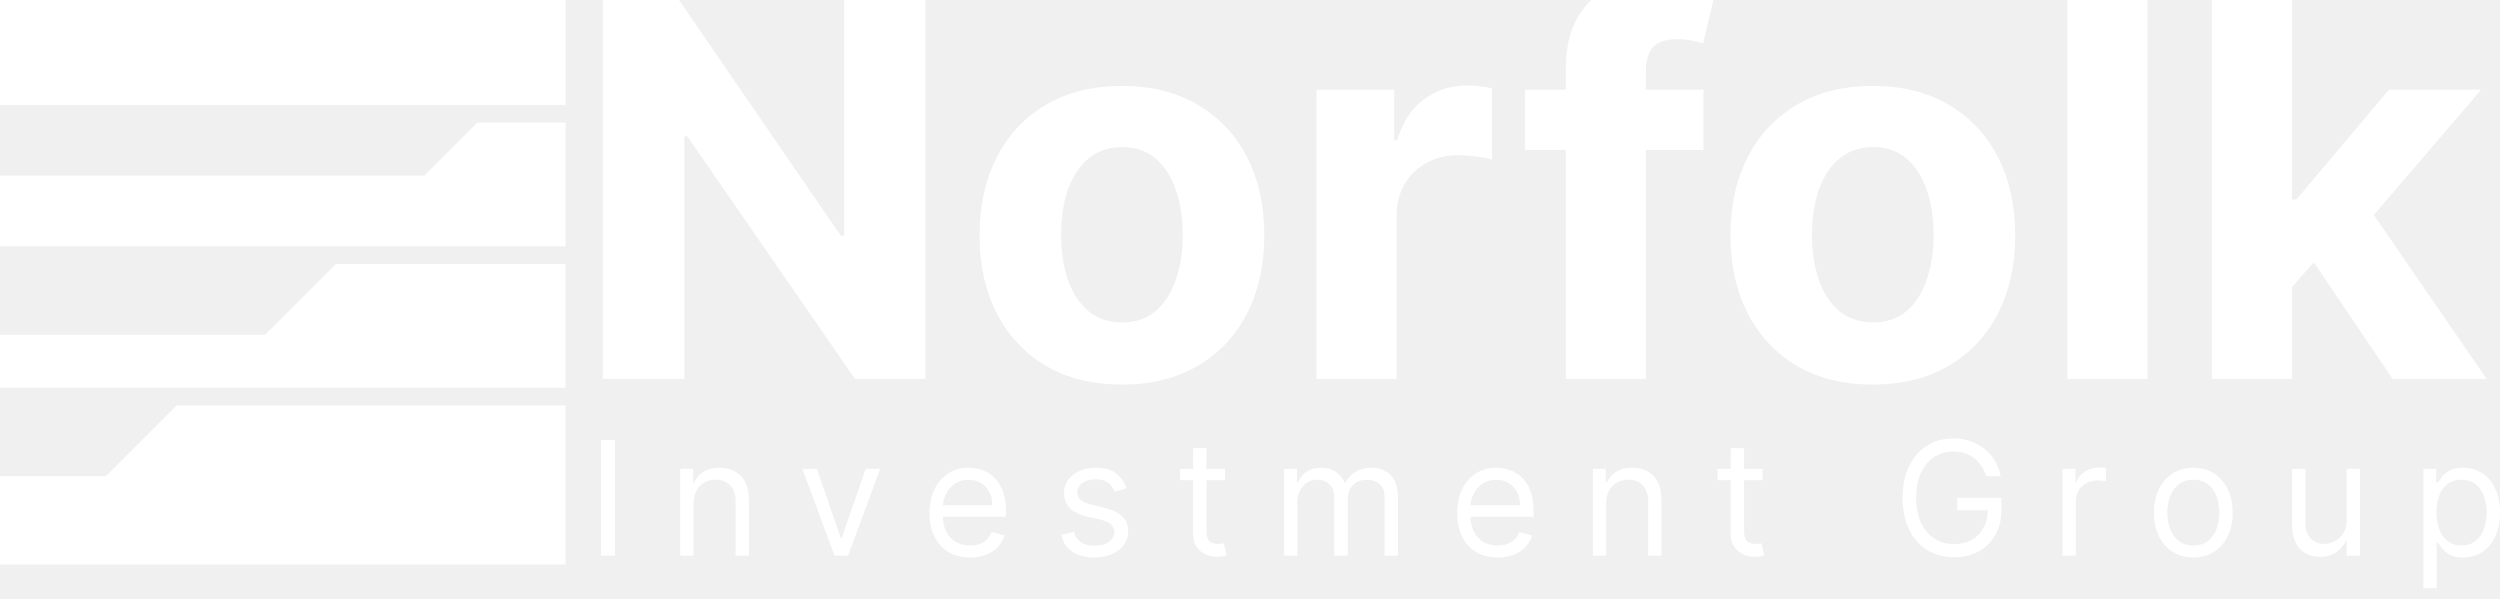
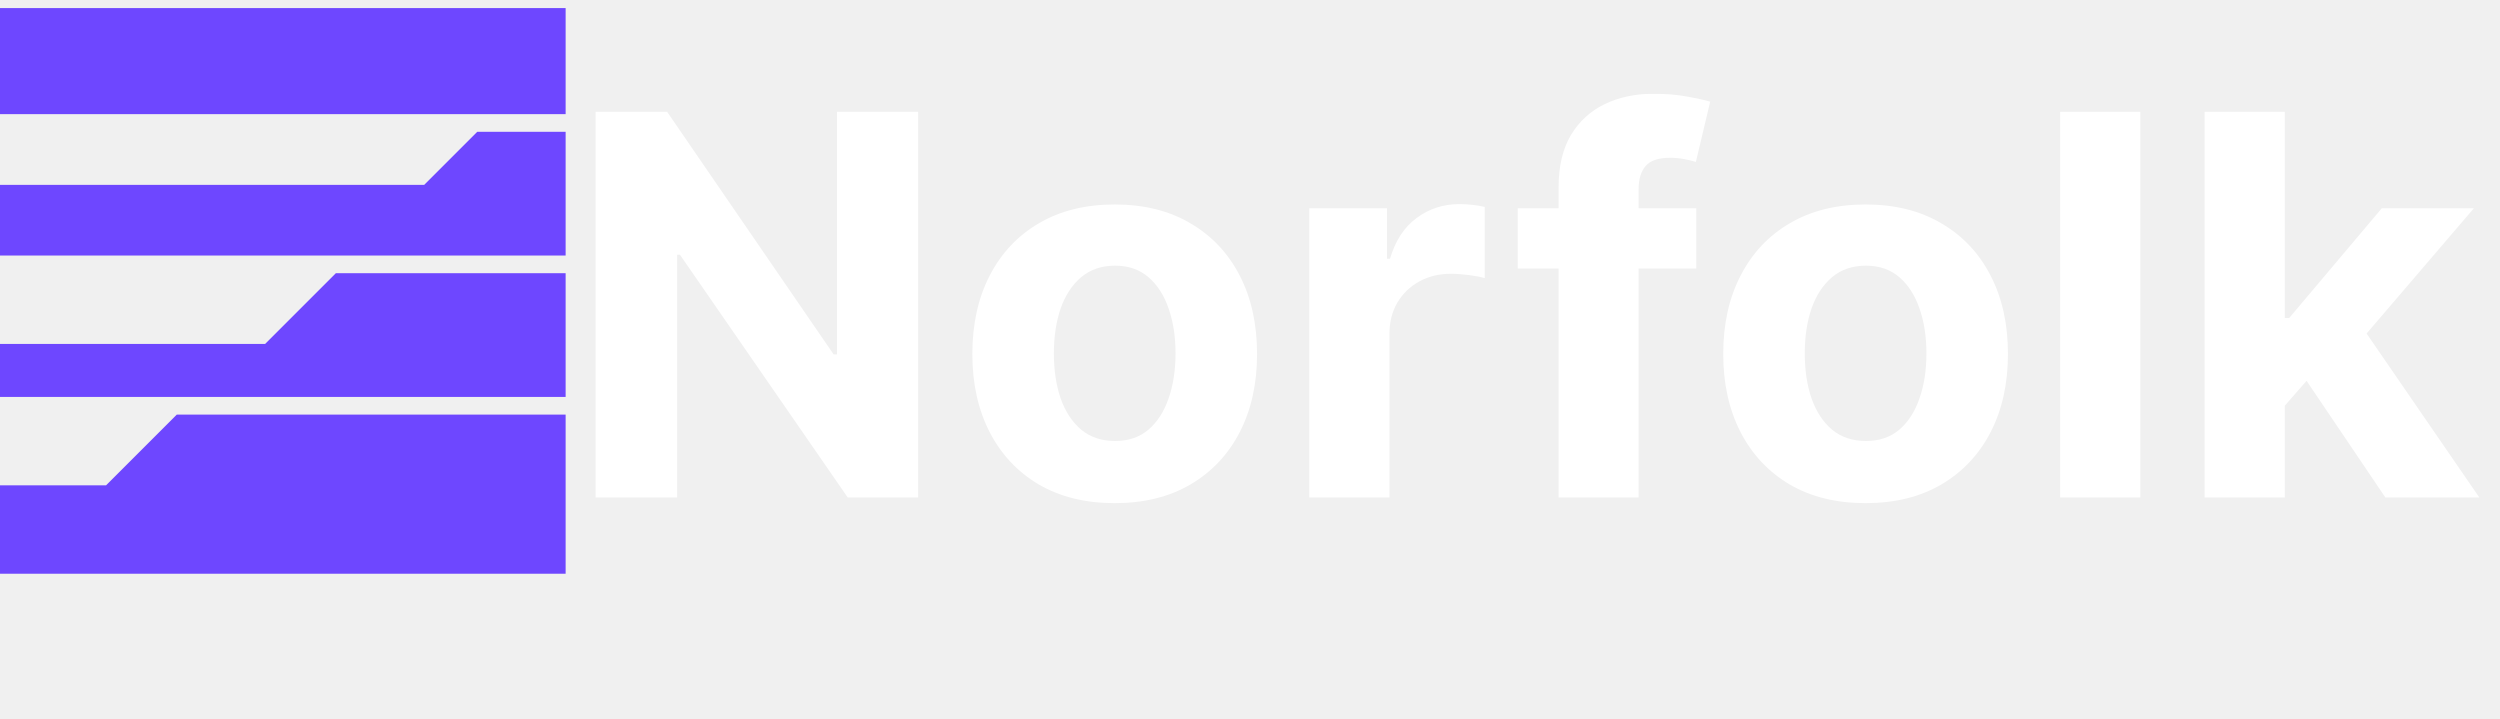
- <svg xmlns="http://www.w3.org/2000/svg" width="142" height="34" viewBox="0 0 142 34" fill="none">
-   <path d="M15.06 19.012L19.076 14.996H32.128V22.024H0V19.012H15.06Z" fill="white" />
-   <path d="M24.096 9.976L27.108 6.964H32.128V13.992H0V9.976H24.096Z" fill="white" />
-   <path d="M0 -0.064H32.128V5.96H0V-0.064Z" fill="white" />
-   <path d="M6.024 27.044L10.04 23.028H32.128V32.064H0V27.044H6.024Z" fill="white" />
-   <path d="M52.562 -0.383V21.522H48.562L39.032 7.735H38.871V21.522H34.24V-0.383H38.304L47.76 13.393H47.952V-0.383H52.562Z" fill="white" />
-   <path d="M63.726 21.843C62.065 21.843 60.628 21.49 59.416 20.784C58.211 20.071 57.28 19.08 56.624 17.811C55.968 16.534 55.64 15.055 55.64 13.372C55.64 11.675 55.968 10.191 56.624 8.922C57.28 7.646 58.211 6.655 59.416 5.949C60.628 5.236 62.065 4.879 63.726 4.879C65.388 4.879 66.821 5.236 68.026 5.949C69.238 6.655 70.172 7.646 70.828 8.922C71.484 10.191 71.812 11.675 71.812 13.372C71.812 15.055 71.484 16.534 70.828 17.811C70.172 19.08 69.238 20.071 68.026 20.784C66.821 21.49 65.388 21.843 63.726 21.843ZM63.748 18.313C64.503 18.313 65.134 18.099 65.641 17.672C66.147 17.237 66.528 16.645 66.785 15.896C67.049 15.147 67.181 14.295 67.181 13.34C67.181 12.384 67.049 11.532 66.785 10.783C66.528 10.035 66.147 9.443 65.641 9.008C65.134 8.573 64.503 8.355 63.748 8.355C62.984 8.355 62.343 8.573 61.822 9.008C61.309 9.443 60.92 10.035 60.656 10.783C60.4 11.532 60.271 12.384 60.271 13.34C60.271 14.295 60.4 15.147 60.656 15.896C60.92 16.645 61.309 17.237 61.822 17.672C62.343 18.099 62.984 18.313 63.748 18.313Z" fill="white" />
-   <path d="M74.775 21.522V5.093H79.192V7.96H79.364C79.663 6.94 80.166 6.17 80.872 5.649C81.578 5.122 82.391 4.858 83.311 4.858C83.539 4.858 83.785 4.872 84.049 4.9C84.312 4.929 84.544 4.968 84.744 5.018V9.061C84.53 8.997 84.234 8.94 83.856 8.89C83.478 8.84 83.132 8.815 82.818 8.815C82.148 8.815 81.549 8.961 81.022 9.254C80.501 9.539 80.087 9.938 79.781 10.452C79.481 10.965 79.332 11.557 79.332 12.227V21.522H74.775Z" fill="white" />
-   <path d="M96.758 5.093V8.516H86.618V5.093H96.758ZM88.939 21.522V3.906C88.939 2.715 89.171 1.727 89.635 0.943C90.105 0.159 90.747 -0.43 91.56 -0.822C92.373 -1.214 93.296 -1.41 94.33 -1.41C95.029 -1.41 95.667 -1.357 96.245 -1.25C96.829 -1.143 97.264 -1.046 97.549 -0.961L96.737 2.462C96.558 2.405 96.337 2.351 96.073 2.301C95.817 2.251 95.553 2.226 95.282 2.226C94.612 2.226 94.145 2.383 93.881 2.697C93.617 3.004 93.485 3.435 93.485 3.991V21.522H88.939Z" fill="white" />
-   <path d="M106.376 21.843C104.715 21.843 103.278 21.49 102.066 20.784C100.861 20.071 99.93 19.08 99.274 17.811C98.618 16.534 98.29 15.055 98.29 13.372C98.29 11.675 98.618 10.191 99.274 8.922C99.93 7.646 100.861 6.655 102.066 5.949C103.278 5.236 104.715 4.879 106.376 4.879C108.038 4.879 109.471 5.236 110.676 5.949C111.888 6.655 112.823 7.646 113.479 8.922C114.135 10.191 114.463 11.675 114.463 13.372C114.463 15.055 114.135 16.534 113.479 17.811C112.823 19.08 111.888 20.071 110.676 20.784C109.471 21.49 108.038 21.843 106.376 21.843ZM106.398 18.313C107.154 18.313 107.785 18.099 108.291 17.672C108.797 17.237 109.179 16.645 109.435 15.896C109.699 15.147 109.831 14.295 109.831 13.34C109.831 12.384 109.699 11.532 109.435 10.783C109.179 10.035 108.797 9.443 108.291 9.008C107.785 8.573 107.154 8.355 106.398 8.355C105.635 8.355 104.993 8.573 104.473 9.008C103.959 9.443 103.57 10.035 103.307 10.783C103.05 11.532 102.922 12.384 102.922 13.34C102.922 14.295 103.05 15.147 103.307 15.896C103.57 16.645 103.959 17.237 104.473 17.672C104.993 18.099 105.635 18.313 106.398 18.313Z" fill="white" />
-   <path d="M121.982 -0.383V21.522H117.425V-0.383H121.982Z" fill="white" />
-   <path d="M129.761 16.794L129.771 11.329H130.434L135.697 5.093H140.927L133.857 13.35H132.777L129.761 16.794ZM125.632 21.522V-0.383H130.188V21.522H125.632ZM135.9 21.522L131.065 14.367L134.103 11.147L141.237 21.522H135.9Z" fill="white" />
-   <path d="M34.931 24.991V31.562H34.136V24.991H34.931Z" fill="white" />
-   <path d="M39.395 28.597V31.562H38.638V26.633H39.37V27.404H39.434C39.55 27.153 39.725 26.952 39.96 26.8C40.196 26.646 40.499 26.569 40.872 26.569C41.205 26.569 41.497 26.638 41.748 26.774C41.998 26.909 42.193 27.115 42.332 27.391C42.471 27.665 42.54 28.011 42.54 28.43V31.562H41.783V28.482C41.783 28.094 41.682 27.793 41.481 27.577C41.28 27.358 41.004 27.249 40.653 27.249C40.412 27.249 40.196 27.302 40.005 27.407C39.817 27.512 39.668 27.665 39.559 27.866C39.45 28.067 39.395 28.311 39.395 28.597Z" fill="white" />
-   <path d="M49.992 26.633L48.169 31.562H47.399L45.576 26.633H46.398L47.758 30.561H47.809L49.17 26.633H49.992Z" fill="white" />
-   <path d="M55.095 31.665C54.62 31.665 54.21 31.56 53.866 31.35C53.524 31.139 53.259 30.843 53.073 30.465C52.889 30.084 52.797 29.641 52.797 29.136C52.797 28.631 52.889 28.186 53.073 27.801C53.259 27.414 53.518 27.113 53.85 26.896C54.184 26.678 54.573 26.569 55.018 26.569C55.275 26.569 55.528 26.612 55.778 26.698C56.029 26.783 56.257 26.922 56.462 27.115C56.667 27.305 56.831 27.558 56.953 27.872C57.075 28.186 57.136 28.574 57.136 29.034V29.354H53.336V28.7H56.366C56.366 28.422 56.31 28.174 56.199 27.955C56.09 27.737 55.933 27.565 55.73 27.439C55.529 27.313 55.292 27.249 55.018 27.249C54.716 27.249 54.455 27.324 54.235 27.474C54.017 27.622 53.849 27.814 53.731 28.052C53.614 28.289 53.555 28.544 53.555 28.815V29.252C53.555 29.624 53.619 29.939 53.747 30.198C53.878 30.455 54.058 30.651 54.289 30.786C54.52 30.918 54.789 30.985 55.095 30.985C55.294 30.985 55.474 30.957 55.634 30.901C55.797 30.843 55.937 30.758 56.054 30.644C56.172 30.529 56.263 30.386 56.327 30.214L57.059 30.42C56.982 30.668 56.852 30.886 56.67 31.074C56.489 31.261 56.264 31.406 55.996 31.511C55.729 31.613 55.429 31.665 55.095 31.665Z" fill="white" />
-   <path d="M63.993 27.737L63.312 27.93C63.27 27.816 63.206 27.706 63.123 27.599C63.042 27.49 62.931 27.4 62.789 27.33C62.648 27.259 62.467 27.224 62.247 27.224C61.945 27.224 61.694 27.293 61.493 27.432C61.294 27.569 61.194 27.744 61.194 27.955C61.194 28.144 61.263 28.292 61.4 28.401C61.537 28.511 61.751 28.601 62.042 28.674L62.773 28.854C63.214 28.961 63.542 29.125 63.758 29.345C63.974 29.563 64.082 29.844 64.082 30.189C64.082 30.471 64.001 30.724 63.839 30.946C63.678 31.169 63.453 31.344 63.165 31.472C62.876 31.601 62.54 31.665 62.157 31.665C61.654 31.665 61.238 31.556 60.909 31.337C60.58 31.119 60.371 30.8 60.283 30.381L61.002 30.201C61.071 30.467 61.2 30.666 61.39 30.798C61.583 30.931 61.834 30.997 62.144 30.997C62.497 30.997 62.778 30.922 62.985 30.773C63.195 30.621 63.3 30.439 63.3 30.227C63.3 30.056 63.24 29.913 63.12 29.797C63 29.68 62.816 29.592 62.568 29.534L61.746 29.342C61.295 29.235 60.964 29.069 60.752 28.844C60.542 28.617 60.437 28.334 60.437 27.994C60.437 27.716 60.515 27.47 60.672 27.256C60.83 27.042 61.045 26.874 61.316 26.752C61.59 26.63 61.901 26.569 62.247 26.569C62.735 26.569 63.118 26.676 63.396 26.89C63.676 27.104 63.875 27.386 63.993 27.737Z" fill="white" />
-   <path d="M69.58 26.633V27.275H67.025V26.633H69.58ZM67.77 25.453H68.527V30.15C68.527 30.364 68.558 30.525 68.62 30.631C68.684 30.736 68.766 30.807 68.864 30.843C68.965 30.878 69.071 30.895 69.182 30.895C69.265 30.895 69.334 30.89 69.387 30.882C69.441 30.871 69.483 30.863 69.516 30.856L69.669 31.536C69.618 31.556 69.546 31.575 69.454 31.594C69.363 31.616 69.246 31.626 69.105 31.626C68.891 31.626 68.681 31.58 68.476 31.488C68.273 31.396 68.104 31.256 67.969 31.068C67.836 30.88 67.77 30.642 67.77 30.356V25.453Z" fill="white" />
-   <path d="M72.933 31.562V26.633H73.664V27.404H73.728C73.831 27.14 73.997 26.936 74.226 26.791C74.455 26.643 74.73 26.569 75.05 26.569C75.376 26.569 75.646 26.643 75.862 26.791C76.081 26.936 76.251 27.14 76.373 27.404H76.424C76.55 27.149 76.739 26.947 76.992 26.797C77.244 26.645 77.547 26.569 77.9 26.569C78.341 26.569 78.701 26.707 78.981 26.983C79.261 27.257 79.402 27.684 79.402 28.263V31.562H78.644V28.263C78.644 27.9 78.545 27.64 78.346 27.484C78.147 27.328 77.913 27.249 77.643 27.249C77.297 27.249 77.028 27.354 76.838 27.564C76.647 27.771 76.552 28.035 76.552 28.353V31.562H75.782V28.186C75.782 27.906 75.691 27.68 75.509 27.509C75.328 27.336 75.093 27.249 74.807 27.249C74.61 27.249 74.426 27.302 74.255 27.407C74.086 27.512 73.949 27.657 73.844 27.843C73.741 28.027 73.69 28.24 73.69 28.482V31.562H72.933Z" fill="white" />
-   <path d="M85.067 31.665C84.592 31.665 84.182 31.56 83.838 31.35C83.495 31.139 83.231 30.843 83.045 30.465C82.861 30.084 82.769 29.641 82.769 29.136C82.769 28.631 82.861 28.186 83.045 27.801C83.231 27.414 83.49 27.113 83.821 26.896C84.155 26.678 84.544 26.569 84.989 26.569C85.246 26.569 85.5 26.612 85.75 26.698C86 26.783 86.228 26.922 86.433 27.115C86.639 27.305 86.802 27.558 86.924 27.872C87.046 28.186 87.107 28.574 87.107 29.034V29.354H83.308V28.7H86.337C86.337 28.422 86.281 28.174 86.17 27.955C86.061 27.737 85.905 27.565 85.702 27.439C85.501 27.313 85.263 27.249 84.989 27.249C84.688 27.249 84.427 27.324 84.207 27.474C83.988 27.622 83.82 27.814 83.703 28.052C83.585 28.289 83.526 28.544 83.526 28.815V29.252C83.526 29.624 83.59 29.939 83.719 30.198C83.849 30.455 84.03 30.651 84.261 30.786C84.492 30.918 84.761 30.985 85.067 30.985C85.265 30.985 85.445 30.957 85.606 30.901C85.768 30.843 85.908 30.758 86.026 30.644C86.144 30.529 86.234 30.386 86.299 30.214L87.03 30.42C86.953 30.668 86.824 30.886 86.642 31.074C86.46 31.261 86.236 31.406 85.968 31.511C85.701 31.613 85.4 31.665 85.067 31.665Z" fill="white" />
-   <path d="M91.23 28.597V31.562H90.473V26.633H91.205V27.404H91.269C91.384 27.153 91.56 26.952 91.795 26.8C92.03 26.646 92.334 26.569 92.706 26.569C93.04 26.569 93.332 26.638 93.582 26.774C93.833 26.909 94.027 27.115 94.166 27.391C94.305 27.665 94.375 28.011 94.375 28.43V31.562H93.618V28.482C93.618 28.094 93.517 27.793 93.316 27.577C93.115 27.358 92.839 27.249 92.488 27.249C92.246 27.249 92.03 27.302 91.84 27.407C91.652 27.512 91.503 27.665 91.394 27.866C91.285 28.067 91.23 28.311 91.23 28.597Z" fill="white" />
-   <path d="M100.116 26.633V27.275H97.562V26.633H100.116ZM98.306 25.453H99.064V30.15C99.064 30.364 99.095 30.525 99.157 30.631C99.221 30.736 99.302 30.807 99.4 30.843C99.501 30.878 99.607 30.895 99.718 30.895C99.802 30.895 99.87 30.89 99.924 30.882C99.977 30.871 100.02 30.863 100.052 30.856L100.206 31.536C100.155 31.556 100.083 31.575 99.991 31.594C99.899 31.616 99.782 31.626 99.641 31.626C99.427 31.626 99.218 31.58 99.012 31.488C98.809 31.396 98.64 31.256 98.505 31.068C98.373 30.88 98.306 30.642 98.306 30.356V25.453Z" fill="white" />
-   <path d="M112.819 27.044C112.749 26.828 112.656 26.634 112.54 26.463C112.427 26.29 112.291 26.142 112.132 26.02C111.976 25.898 111.799 25.805 111.6 25.741C111.401 25.677 111.183 25.645 110.945 25.645C110.556 25.645 110.202 25.746 109.883 25.947C109.564 26.148 109.311 26.444 109.123 26.835C108.934 27.227 108.84 27.707 108.84 28.276C108.84 28.845 108.935 29.326 109.126 29.717C109.316 30.108 109.574 30.405 109.899 30.606C110.224 30.807 110.59 30.907 110.997 30.907C111.373 30.907 111.705 30.827 111.991 30.667C112.28 30.504 112.505 30.275 112.665 29.98C112.828 29.683 112.909 29.333 112.909 28.931L113.153 28.982H111.176V28.276H113.679V28.982C113.679 29.523 113.564 29.994 113.333 30.394C113.104 30.794 112.787 31.104 112.383 31.325C111.981 31.543 111.519 31.652 110.997 31.652C110.415 31.652 109.903 31.515 109.463 31.241C109.024 30.967 108.682 30.578 108.436 30.073C108.192 29.568 108.07 28.969 108.07 28.276C108.07 27.756 108.14 27.289 108.279 26.874C108.42 26.457 108.619 26.102 108.876 25.809C109.132 25.516 109.436 25.291 109.787 25.135C110.138 24.979 110.524 24.901 110.945 24.901C111.292 24.901 111.615 24.953 111.914 25.058C112.216 25.16 112.484 25.307 112.72 25.497C112.957 25.686 113.155 25.911 113.313 26.174C113.472 26.436 113.581 26.725 113.641 27.044H112.819Z" fill="white" />
-   <path d="M117.153 31.562V26.633H117.885V27.378H117.936C118.026 27.134 118.189 26.936 118.424 26.784C118.659 26.632 118.924 26.556 119.22 26.556C119.275 26.556 119.345 26.557 119.428 26.56C119.512 26.562 119.575 26.565 119.618 26.569V27.339C119.592 27.333 119.533 27.323 119.441 27.31C119.351 27.295 119.256 27.288 119.155 27.288C118.916 27.288 118.702 27.338 118.514 27.439C118.328 27.537 118.18 27.674 118.071 27.849C117.964 28.023 117.91 28.221 117.91 28.443V31.562H117.153Z" fill="white" />
-   <path d="M124.581 31.665C124.136 31.665 123.746 31.559 123.41 31.347C123.076 31.135 122.815 30.839 122.627 30.458C122.441 30.078 122.348 29.633 122.348 29.123C122.348 28.61 122.441 28.162 122.627 27.779C122.815 27.396 123.076 27.099 123.41 26.887C123.746 26.675 124.136 26.569 124.581 26.569C125.026 26.569 125.416 26.675 125.749 26.887C126.085 27.099 126.346 27.396 126.532 27.779C126.721 28.162 126.815 28.61 126.815 29.123C126.815 29.633 126.721 30.078 126.532 30.458C126.346 30.839 126.085 31.135 125.749 31.347C125.416 31.559 125.026 31.665 124.581 31.665ZM124.581 30.985C124.919 30.985 125.197 30.898 125.416 30.725C125.634 30.551 125.795 30.323 125.9 30.041C126.005 29.759 126.057 29.453 126.057 29.123C126.057 28.794 126.005 28.487 125.9 28.203C125.795 27.918 125.634 27.688 125.416 27.513C125.197 27.337 124.919 27.249 124.581 27.249C124.243 27.249 123.965 27.337 123.747 27.513C123.529 27.688 123.367 27.918 123.263 28.203C123.158 28.487 123.105 28.794 123.105 29.123C123.105 29.453 123.158 29.759 123.263 30.041C123.367 30.323 123.529 30.551 123.747 30.725C123.965 30.898 124.243 30.985 124.581 30.985Z" fill="white" />
-   <path d="M133.291 29.547V26.633H134.048V31.562H133.291V30.728H133.239C133.124 30.978 132.944 31.191 132.7 31.366C132.456 31.54 132.148 31.626 131.776 31.626C131.468 31.626 131.194 31.559 130.955 31.424C130.715 31.287 130.527 31.082 130.39 30.808C130.253 30.532 130.184 30.184 130.184 29.765V26.633H130.942V29.714C130.942 30.073 131.042 30.36 131.243 30.574C131.447 30.788 131.705 30.895 132.02 30.895C132.208 30.895 132.4 30.846 132.594 30.75C132.791 30.654 132.956 30.506 133.088 30.307C133.223 30.108 133.291 29.855 133.291 29.547Z" fill="white" />
-   <path d="M137.649 33.41V26.633H138.38V27.416H138.47C138.526 27.331 138.603 27.222 138.701 27.089C138.802 26.954 138.945 26.834 139.131 26.73C139.319 26.623 139.574 26.569 139.895 26.569C140.31 26.569 140.676 26.673 140.992 26.88C141.309 27.088 141.556 27.382 141.733 27.763C141.911 28.144 142 28.593 142 29.111C142 29.633 141.911 30.085 141.733 30.468C141.556 30.849 141.31 31.144 140.995 31.354C140.681 31.561 140.318 31.665 139.908 31.665C139.591 31.665 139.338 31.612 139.147 31.508C138.957 31.401 138.81 31.28 138.708 31.145C138.605 31.008 138.526 30.895 138.47 30.805H138.406V33.41H137.649ZM138.393 29.098C138.393 29.47 138.448 29.798 138.557 30.083C138.666 30.365 138.825 30.587 139.035 30.747C139.244 30.905 139.501 30.985 139.805 30.985C140.122 30.985 140.386 30.901 140.598 30.734C140.811 30.565 140.972 30.338 141.079 30.054C141.188 29.767 141.243 29.449 141.243 29.098C141.243 28.751 141.189 28.439 141.082 28.161C140.977 27.881 140.818 27.659 140.604 27.497C140.392 27.332 140.126 27.249 139.805 27.249C139.497 27.249 139.238 27.328 139.028 27.484C138.819 27.638 138.66 27.854 138.554 28.132C138.447 28.408 138.393 28.73 138.393 29.098Z" fill="white" />
+ <svg xmlns="http://www.w3.org/2000/svg" width="160" height="46" viewBox="0 0 160 46" fill="none">
+   <path d="M16.969 22.011L21.494 17.486H36.2V25.405H0V22.011H16.969Z" fill="#6E47FF" />
+   <path d="M27.15 11.83L30.544 8.436H36.2V16.355H0V11.83H27.15Z" fill="#6E47FF" />
+   <path d="M0 0.517H36.2V7.305H0V0.517Z" fill="#6E47FF" />
+   <path d="M6.788 31.061L11.313 26.536H36.2V36.718H0V31.061H6.788Z" fill="#6E47FF" />
+   <mask id="mask0_540_2283" style="mask-type:alpha" maskUnits="userSpaceOnUse" x="38" y="6" width="122" height="40">
+     <path d="M58.762 7.157V31.839H54.255L43.517 16.304H43.336V31.839H38.117V7.157H42.697L53.351 22.68H53.568V7.157H58.762Z" fill="#0F172A" />
+     <path d="M71.341 32.201C69.469 32.201 67.85 31.803 66.484 31.008C65.126 30.204 64.078 29.087 63.339 27.657C62.6 26.219 62.23 24.552 62.23 22.656C62.23 20.743 62.6 19.072 63.339 17.642C64.078 16.204 65.126 15.087 66.484 14.292C67.85 13.488 69.469 13.086 71.341 13.086C73.213 13.086 74.828 13.488 76.186 14.292C77.552 15.087 78.605 16.204 79.344 17.642C80.083 19.072 80.452 20.743 80.452 22.656C80.452 24.552 80.083 26.219 79.344 27.657C78.605 29.087 77.552 30.204 76.186 31.008C74.828 31.803 73.213 32.201 71.341 32.201ZM71.365 28.224C72.217 28.224 72.928 27.983 73.499 27.5C74.069 27.01 74.499 26.343 74.788 25.5C75.085 24.656 75.234 23.696 75.234 22.619C75.234 21.543 75.085 20.583 74.788 19.739C74.499 18.895 74.069 18.229 73.499 17.738C72.928 17.248 72.217 17.003 71.365 17.003C70.506 17.003 69.782 17.248 69.196 17.738C68.618 18.229 68.18 18.895 67.882 19.739C67.593 20.583 67.448 21.543 67.448 22.619C67.448 23.696 67.593 24.656 67.882 25.5C68.18 26.343 68.618 27.01 69.196 27.5C69.782 27.983 70.506 28.224 71.365 28.224Z" fill="#0F172A" />
+     <path d="M83.791 31.839V13.328H88.768V16.557H88.961C89.299 15.409 89.865 14.541 90.66 13.954C91.456 13.36 92.372 13.062 93.408 13.062C93.665 13.062 93.942 13.078 94.24 13.111C94.537 13.143 94.798 13.187 95.023 13.243V17.799C94.782 17.726 94.449 17.662 94.023 17.606C93.597 17.55 93.207 17.522 92.854 17.522C92.099 17.522 91.424 17.686 90.829 18.016C90.243 18.337 89.776 18.787 89.431 19.366C89.094 19.944 88.925 20.611 88.925 21.366V31.839H83.791Z" fill="#0F172A" />
+     <path d="M108.56 13.328V17.184H97.135V13.328H108.56ZM99.75 31.839V11.99C99.75 10.648 100.012 9.535 100.534 8.651C101.064 7.768 101.787 7.105 102.703 6.663C103.619 6.221 104.66 6 105.825 6C106.612 6 107.331 6.06 107.982 6.181C108.641 6.301 109.131 6.41 109.452 6.506L108.536 10.363C108.335 10.299 108.086 10.238 107.789 10.182C107.5 10.126 107.202 10.098 106.897 10.098C106.142 10.098 105.616 10.274 105.318 10.628C105.021 10.973 104.872 11.46 104.872 12.086V31.839H99.75Z" fill="#0F172A" />
+     <path d="M119.398 32.201C117.526 32.201 115.907 31.803 114.541 31.008C113.183 30.204 112.135 29.087 111.396 27.657C110.656 26.219 110.287 24.552 110.287 22.656C110.287 20.743 110.656 19.072 111.396 17.642C112.135 16.204 113.183 15.087 114.541 14.292C115.907 13.488 117.526 13.086 119.398 13.086C121.27 13.086 122.885 13.488 124.243 14.292C125.609 15.087 126.661 16.204 127.4 17.642C128.14 19.072 128.509 20.743 128.509 22.656C128.509 24.552 128.14 26.219 127.4 27.657C126.661 29.087 125.609 30.204 124.243 31.008C122.885 31.803 121.27 32.201 119.398 32.201ZM119.422 28.224C120.274 28.224 120.985 27.983 121.555 27.5C122.126 27.01 122.556 26.343 122.845 25.5C123.142 24.656 123.291 23.696 123.291 22.619C123.291 21.543 123.142 20.583 122.845 19.739C122.556 18.895 122.126 18.229 121.555 17.738C120.985 17.248 120.274 17.003 119.422 17.003C118.562 17.003 117.839 17.248 117.253 17.738C116.674 18.229 116.236 18.895 115.939 19.739C115.65 20.583 115.505 21.543 115.505 22.619C115.505 23.696 115.65 24.656 115.939 25.5C116.236 26.343 116.674 27.01 117.253 27.5C117.839 27.983 118.562 28.224 119.422 28.224Z" fill="#0F172A" />
+     <path d="M136.982 7.157V31.839H131.847V7.157H136.982Z" fill="#0F172A" />
+     <path d="M145.746 26.512L145.758 20.354H146.506L152.435 13.328H158.328L150.362 22.631H149.145L145.746 26.512ZM141.094 31.839V7.157H146.228V31.839H141.094ZM152.664 31.839L147.217 23.776L150.639 20.149L158.678 31.839H152.664Z" fill="#0F172A" />
+     <path d="M38.897 35.747V43.152H38V35.747H38.897Z" fill="#0F172A" />
+     <path d="M43.926 39.811V43.152H43.073V37.598H43.898V38.466H43.97C44.1 38.184 44.298 37.958 44.563 37.786C44.828 37.613 45.17 37.526 45.59 37.526C45.966 37.526 46.295 37.603 46.577 37.757C46.859 37.909 47.078 38.141 47.235 38.452C47.391 38.76 47.47 39.151 47.47 39.623V43.152H46.617V39.681C46.617 39.245 46.503 38.905 46.277 38.661C46.05 38.415 45.739 38.292 45.344 38.292C45.071 38.292 44.828 38.352 44.614 38.47C44.401 38.588 44.234 38.76 44.111 38.987C43.988 39.213 43.926 39.488 43.926 39.811Z" fill="#0F172A" />
+     <path d="M55.866 37.598L53.812 43.152H52.944L50.891 37.598H51.816L53.349 42.024H53.407L54.94 37.598H55.866Z" fill="#0F172A" />
+     <path d="M61.616 43.267C61.081 43.267 60.619 43.149 60.231 42.913C59.846 42.675 59.548 42.342 59.338 41.915C59.131 41.486 59.027 40.987 59.027 40.419C59.027 39.85 59.131 39.348 59.338 38.914C59.548 38.478 59.84 38.138 60.213 37.895C60.589 37.649 61.028 37.526 61.529 37.526C61.818 37.526 62.104 37.574 62.386 37.671C62.668 37.767 62.925 37.924 63.156 38.141C63.388 38.355 63.572 38.64 63.709 38.994C63.847 39.348 63.915 39.785 63.915 40.303V40.664H59.635V39.927H63.048C63.048 39.613 62.985 39.334 62.86 39.088C62.737 38.842 62.561 38.648 62.332 38.506C62.105 38.364 61.838 38.292 61.529 38.292C61.189 38.292 60.895 38.377 60.647 38.546C60.401 38.712 60.212 38.929 60.079 39.196C59.947 39.464 59.88 39.751 59.88 40.057V40.549C59.88 40.968 59.953 41.324 60.097 41.615C60.244 41.904 60.448 42.125 60.708 42.277C60.969 42.426 61.271 42.501 61.616 42.501C61.84 42.501 62.042 42.47 62.223 42.407C62.407 42.342 62.564 42.245 62.697 42.118C62.83 41.988 62.932 41.826 63.004 41.633L63.829 41.865C63.742 42.144 63.596 42.39 63.391 42.602C63.186 42.812 62.933 42.976 62.632 43.094C62.331 43.21 61.992 43.267 61.616 43.267Z" fill="#0F172A" />
+     <path d="M71.642 38.842L70.875 39.059C70.827 38.931 70.756 38.807 70.662 38.687C70.57 38.564 70.445 38.462 70.286 38.383C70.127 38.303 69.923 38.264 69.675 38.264C69.335 38.264 69.052 38.342 68.825 38.499C68.601 38.653 68.489 38.849 68.489 39.088C68.489 39.3 68.566 39.468 68.72 39.59C68.874 39.713 69.115 39.816 69.443 39.898L70.268 40.1C70.764 40.221 71.134 40.405 71.378 40.654C71.621 40.899 71.743 41.216 71.743 41.604C71.743 41.922 71.651 42.207 71.468 42.458C71.287 42.708 71.034 42.906 70.709 43.051C70.383 43.195 70.005 43.267 69.573 43.267C69.007 43.267 68.538 43.145 68.167 42.899C67.796 42.653 67.561 42.294 67.462 41.821L68.272 41.619C68.349 41.918 68.495 42.142 68.709 42.291C68.926 42.441 69.21 42.516 69.559 42.516C69.957 42.516 70.272 42.431 70.506 42.262C70.743 42.091 70.861 41.886 70.861 41.648C70.861 41.455 70.793 41.293 70.658 41.163C70.523 41.031 70.316 40.932 70.036 40.867L69.111 40.65C68.602 40.529 68.228 40.343 67.99 40.089C67.754 39.834 67.635 39.515 67.635 39.131C67.635 38.818 67.724 38.541 67.9 38.3C68.078 38.059 68.32 37.87 68.626 37.732C68.935 37.595 69.284 37.526 69.675 37.526C70.224 37.526 70.656 37.647 70.969 37.888C71.285 38.129 71.509 38.447 71.642 38.842Z" fill="#0F172A" />
+     <path d="M77.937 37.598V38.321H75.059V37.598H77.937ZM75.898 36.268H76.751V41.561C76.751 41.802 76.786 41.983 76.856 42.103C76.928 42.221 77.02 42.301 77.131 42.342C77.244 42.38 77.363 42.4 77.489 42.4C77.582 42.4 77.66 42.395 77.72 42.385C77.78 42.373 77.828 42.364 77.865 42.356L78.038 43.123C77.98 43.145 77.9 43.166 77.796 43.188C77.692 43.212 77.561 43.224 77.402 43.224C77.161 43.224 76.924 43.172 76.693 43.069C76.464 42.965 76.274 42.807 76.122 42.595C75.972 42.383 75.898 42.115 75.898 41.792V36.268Z" fill="#0F172A" />
+     <path d="M81.715 43.152V37.598H82.539V38.466H82.612C82.727 38.17 82.914 37.939 83.172 37.776C83.43 37.609 83.74 37.526 84.101 37.526C84.467 37.526 84.772 37.609 85.016 37.776C85.262 37.939 85.453 38.17 85.591 38.466H85.648C85.791 38.179 86.004 37.951 86.288 37.783C86.573 37.612 86.914 37.526 87.312 37.526C87.808 37.526 88.214 37.681 88.53 37.992C88.846 38.301 89.004 38.782 89.004 39.435V43.152H88.15V39.435C88.15 39.025 88.038 38.732 87.814 38.556C87.59 38.38 87.326 38.292 87.022 38.292C86.632 38.292 86.329 38.411 86.115 38.647C85.9 38.881 85.793 39.177 85.793 39.536V43.152H84.925V39.348C84.925 39.032 84.823 38.778 84.618 38.585C84.413 38.39 84.149 38.292 83.826 38.292C83.605 38.292 83.397 38.352 83.204 38.47C83.014 38.588 82.86 38.752 82.742 38.961C82.626 39.169 82.568 39.408 82.568 39.681V43.152H81.715Z" fill="#0F172A" />
+     <path d="M95.387 43.267C94.852 43.267 94.39 43.149 94.002 42.913C93.616 42.675 93.319 42.342 93.109 41.915C92.902 41.486 92.798 40.987 92.798 40.419C92.798 39.85 92.902 39.348 93.109 38.914C93.319 38.478 93.61 38.138 93.984 37.895C94.36 37.649 94.799 37.526 95.3 37.526C95.589 37.526 95.875 37.574 96.157 37.671C96.439 37.767 96.696 37.924 96.927 38.141C97.158 38.355 97.343 38.64 97.48 38.994C97.618 39.348 97.686 39.785 97.686 40.303V40.664H93.405V39.927H96.819C96.819 39.613 96.756 39.334 96.63 39.088C96.507 38.842 96.332 38.648 96.103 38.506C95.876 38.364 95.609 38.292 95.3 38.292C94.96 38.292 94.666 38.377 94.418 38.546C94.172 38.712 93.983 38.929 93.85 39.196C93.718 39.464 93.651 39.751 93.651 40.057V40.549C93.651 40.968 93.724 41.324 93.868 41.615C94.015 41.904 94.219 42.125 94.479 42.277C94.74 42.426 95.042 42.501 95.387 42.501C95.611 42.501 95.813 42.47 95.994 42.407C96.177 42.342 96.335 42.245 96.468 42.118C96.6 41.988 96.703 41.826 96.775 41.633L97.599 41.865C97.513 42.144 97.367 42.39 97.162 42.602C96.957 42.812 96.704 42.976 96.403 43.094C96.101 43.21 95.763 43.267 95.387 43.267Z" fill="#0F172A" />
+     <path d="M102.332 39.811V43.152H101.479V37.598H102.303V38.466H102.375C102.505 38.184 102.703 37.958 102.968 37.786C103.233 37.613 103.576 37.526 103.995 37.526C104.371 37.526 104.7 37.603 104.982 37.757C105.264 37.909 105.483 38.141 105.64 38.452C105.797 38.76 105.875 39.151 105.875 39.623V43.152H105.022V39.681C105.022 39.245 104.909 38.905 104.682 38.661C104.455 38.415 104.145 38.292 103.749 38.292C103.477 38.292 103.233 38.352 103.019 38.47C102.807 38.588 102.639 38.76 102.516 38.987C102.393 39.213 102.332 39.488 102.332 39.811Z" fill="#0F172A" />
+     <path d="M112.344 37.598V38.321H109.466V37.598H112.344ZM110.305 36.268H111.158V41.561C111.158 41.802 111.193 41.983 111.263 42.103C111.335 42.221 111.427 42.301 111.538 42.342C111.651 42.38 111.77 42.4 111.896 42.4C111.99 42.4 112.067 42.395 112.127 42.385C112.187 42.373 112.236 42.364 112.272 42.356L112.445 43.123C112.387 43.145 112.307 43.166 112.203 43.188C112.099 43.212 111.968 43.224 111.809 43.224C111.568 43.224 111.332 43.172 111.1 43.069C110.871 42.965 110.681 42.807 110.529 42.595C110.38 42.383 110.305 42.115 110.305 41.792V36.268Z" fill="#0F172A" />
+     <path d="M126.657 38.061C126.578 37.818 126.473 37.599 126.343 37.407C126.215 37.212 126.062 37.045 125.884 36.908C125.708 36.77 125.508 36.666 125.283 36.593C125.059 36.521 124.813 36.485 124.546 36.485C124.107 36.485 123.708 36.598 123.349 36.825C122.99 37.051 122.704 37.385 122.492 37.826C122.28 38.267 122.174 38.808 122.174 39.45C122.174 40.091 122.281 40.632 122.496 41.073C122.71 41.514 123.001 41.848 123.367 42.074C123.734 42.301 124.146 42.414 124.604 42.414C125.028 42.414 125.402 42.324 125.725 42.143C126.05 41.96 126.303 41.702 126.484 41.369C126.667 41.034 126.759 40.64 126.759 40.187L127.033 40.245H124.806V39.45H127.626V40.245C127.626 40.855 127.496 41.385 127.236 41.836C126.978 42.286 126.621 42.636 126.166 42.884C125.713 43.13 125.192 43.253 124.604 43.253C123.948 43.253 123.372 43.099 122.876 42.79C122.381 42.482 121.996 42.043 121.719 41.474C121.444 40.905 121.306 40.23 121.306 39.45C121.306 38.864 121.385 38.337 121.541 37.87C121.7 37.4 121.925 36.999 122.214 36.669C122.503 36.339 122.845 36.086 123.241 35.91C123.636 35.734 124.071 35.646 124.546 35.646C124.936 35.646 125.3 35.705 125.638 35.823C125.978 35.939 126.28 36.104 126.545 36.318C126.813 36.531 127.036 36.785 127.214 37.081C127.393 37.375 127.515 37.702 127.583 38.061H126.657Z" fill="#0F172A" />
+     <path d="M131.541 43.152V37.598H132.365V38.437H132.423C132.524 38.162 132.707 37.939 132.973 37.768C133.238 37.597 133.537 37.512 133.869 37.512C133.932 37.512 134.01 37.513 134.104 37.515C134.198 37.518 134.269 37.521 134.318 37.526V38.394C134.289 38.386 134.222 38.376 134.119 38.361C134.017 38.344 133.91 38.336 133.797 38.336C133.527 38.336 133.286 38.392 133.074 38.506C132.864 38.617 132.698 38.771 132.575 38.969C132.454 39.164 132.394 39.387 132.394 39.638V43.152H131.541Z" fill="#0F172A" />
+     <path d="M139.911 43.267C139.409 43.267 138.969 43.148 138.591 42.91C138.215 42.671 137.921 42.337 137.709 41.908C137.499 41.479 137.394 40.978 137.394 40.404C137.394 39.825 137.499 39.321 137.709 38.889C137.921 38.458 138.215 38.123 138.591 37.884C138.969 37.645 139.409 37.526 139.911 37.526C140.412 37.526 140.851 37.645 141.227 37.884C141.605 38.123 141.899 38.458 142.109 38.889C142.321 39.321 142.427 39.825 142.427 40.404C142.427 40.978 142.321 41.479 142.109 41.908C141.899 42.337 141.605 42.671 141.227 42.91C140.851 43.148 140.412 43.267 139.911 43.267ZM139.911 42.501C140.291 42.501 140.605 42.403 140.851 42.208C141.096 42.013 141.278 41.756 141.397 41.438C141.515 41.12 141.574 40.775 141.574 40.404C141.574 40.033 141.515 39.687 141.397 39.366C141.278 39.046 141.096 38.787 140.851 38.589C140.605 38.391 140.291 38.292 139.911 38.292C139.53 38.292 139.216 38.391 138.97 38.589C138.725 38.787 138.543 39.046 138.425 39.366C138.306 39.687 138.247 40.033 138.247 40.404C138.247 40.775 138.306 41.12 138.425 41.438C138.543 41.756 138.725 42.013 138.97 42.208C139.216 42.403 139.53 42.501 139.911 42.501Z" fill="#0F172A" />
+     <path d="M149.724 40.881V37.598H150.577V43.152H149.724V42.212H149.666C149.536 42.494 149.333 42.734 149.058 42.931C148.784 43.127 148.437 43.224 148.017 43.224C147.67 43.224 147.362 43.148 147.092 42.996C146.822 42.842 146.61 42.611 146.455 42.302C146.301 41.991 146.224 41.599 146.224 41.127V37.598H147.077V41.069C147.077 41.474 147.19 41.797 147.417 42.038C147.646 42.279 147.938 42.4 148.292 42.4C148.504 42.4 148.72 42.346 148.939 42.237C149.161 42.129 149.347 41.962 149.496 41.738C149.648 41.514 149.724 41.228 149.724 40.881Z" fill="#0F172A" />
+     <path d="M154.634 45.234V37.598H155.459V38.48H155.56C155.623 38.384 155.709 38.261 155.82 38.112C155.933 37.96 156.095 37.825 156.305 37.707C156.517 37.586 156.804 37.526 157.165 37.526C157.633 37.526 158.045 37.643 158.402 37.877C158.758 38.111 159.037 38.442 159.237 38.871C159.437 39.3 159.537 39.806 159.537 40.389C159.537 40.978 159.437 41.487 159.237 41.919C159.037 42.348 158.76 42.681 158.405 42.917C158.051 43.151 157.642 43.267 157.18 43.267C156.823 43.267 156.537 43.209 156.323 43.09C156.108 42.97 155.943 42.834 155.827 42.682C155.712 42.528 155.623 42.4 155.56 42.298H155.488V45.234H154.634ZM155.473 40.375C155.473 40.794 155.535 41.164 155.657 41.485C155.78 41.803 155.96 42.053 156.196 42.233C156.432 42.412 156.722 42.501 157.064 42.501C157.421 42.501 157.718 42.407 157.957 42.219C158.198 42.029 158.379 41.773 158.499 41.453C158.622 41.13 158.684 40.77 158.684 40.375C158.684 39.985 158.623 39.633 158.503 39.319C158.385 39.004 158.205 38.754 157.964 38.571C157.726 38.385 157.425 38.292 157.064 38.292C156.717 38.292 156.425 38.38 156.189 38.556C155.953 38.73 155.774 38.973 155.654 39.287C155.533 39.598 155.473 39.961 155.473 40.375Z" fill="#0F172A" />
+   </mask>
+   <g mask="url(#mask0_540_2283)">
+     <rect x="37.537" y="6" width="122" height="27" fill="white" />
+   </g>
</svg>
